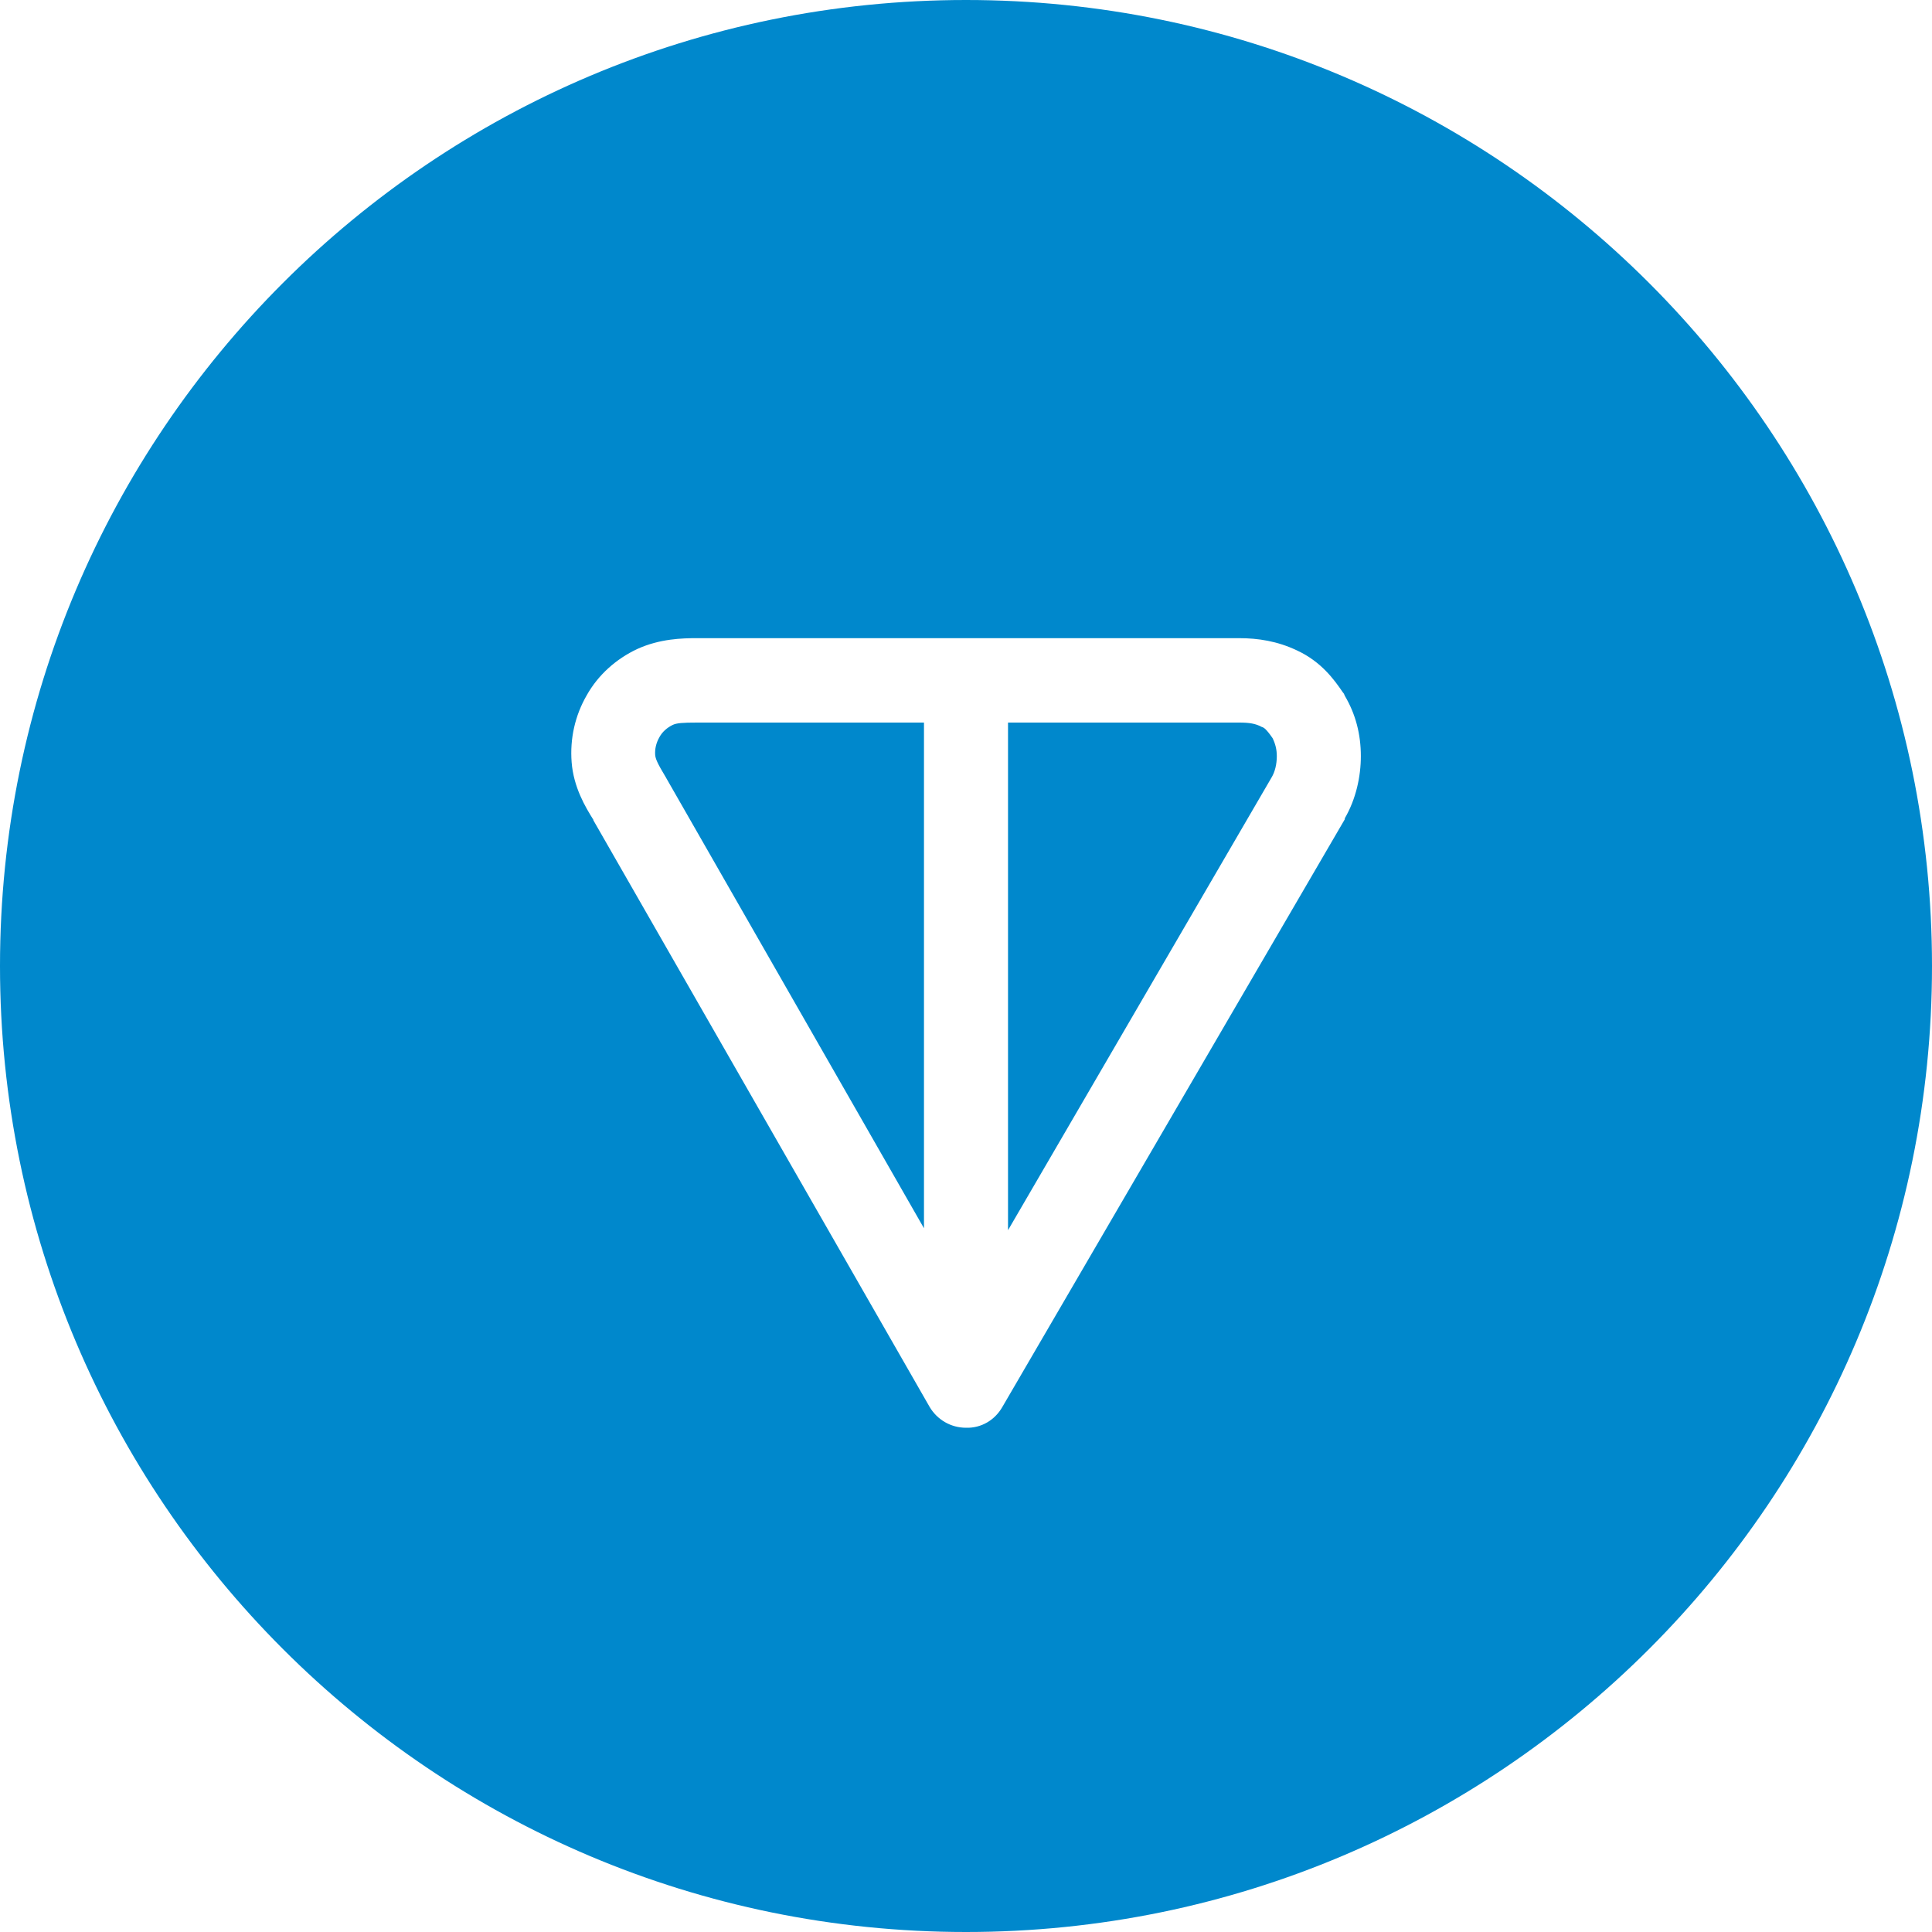
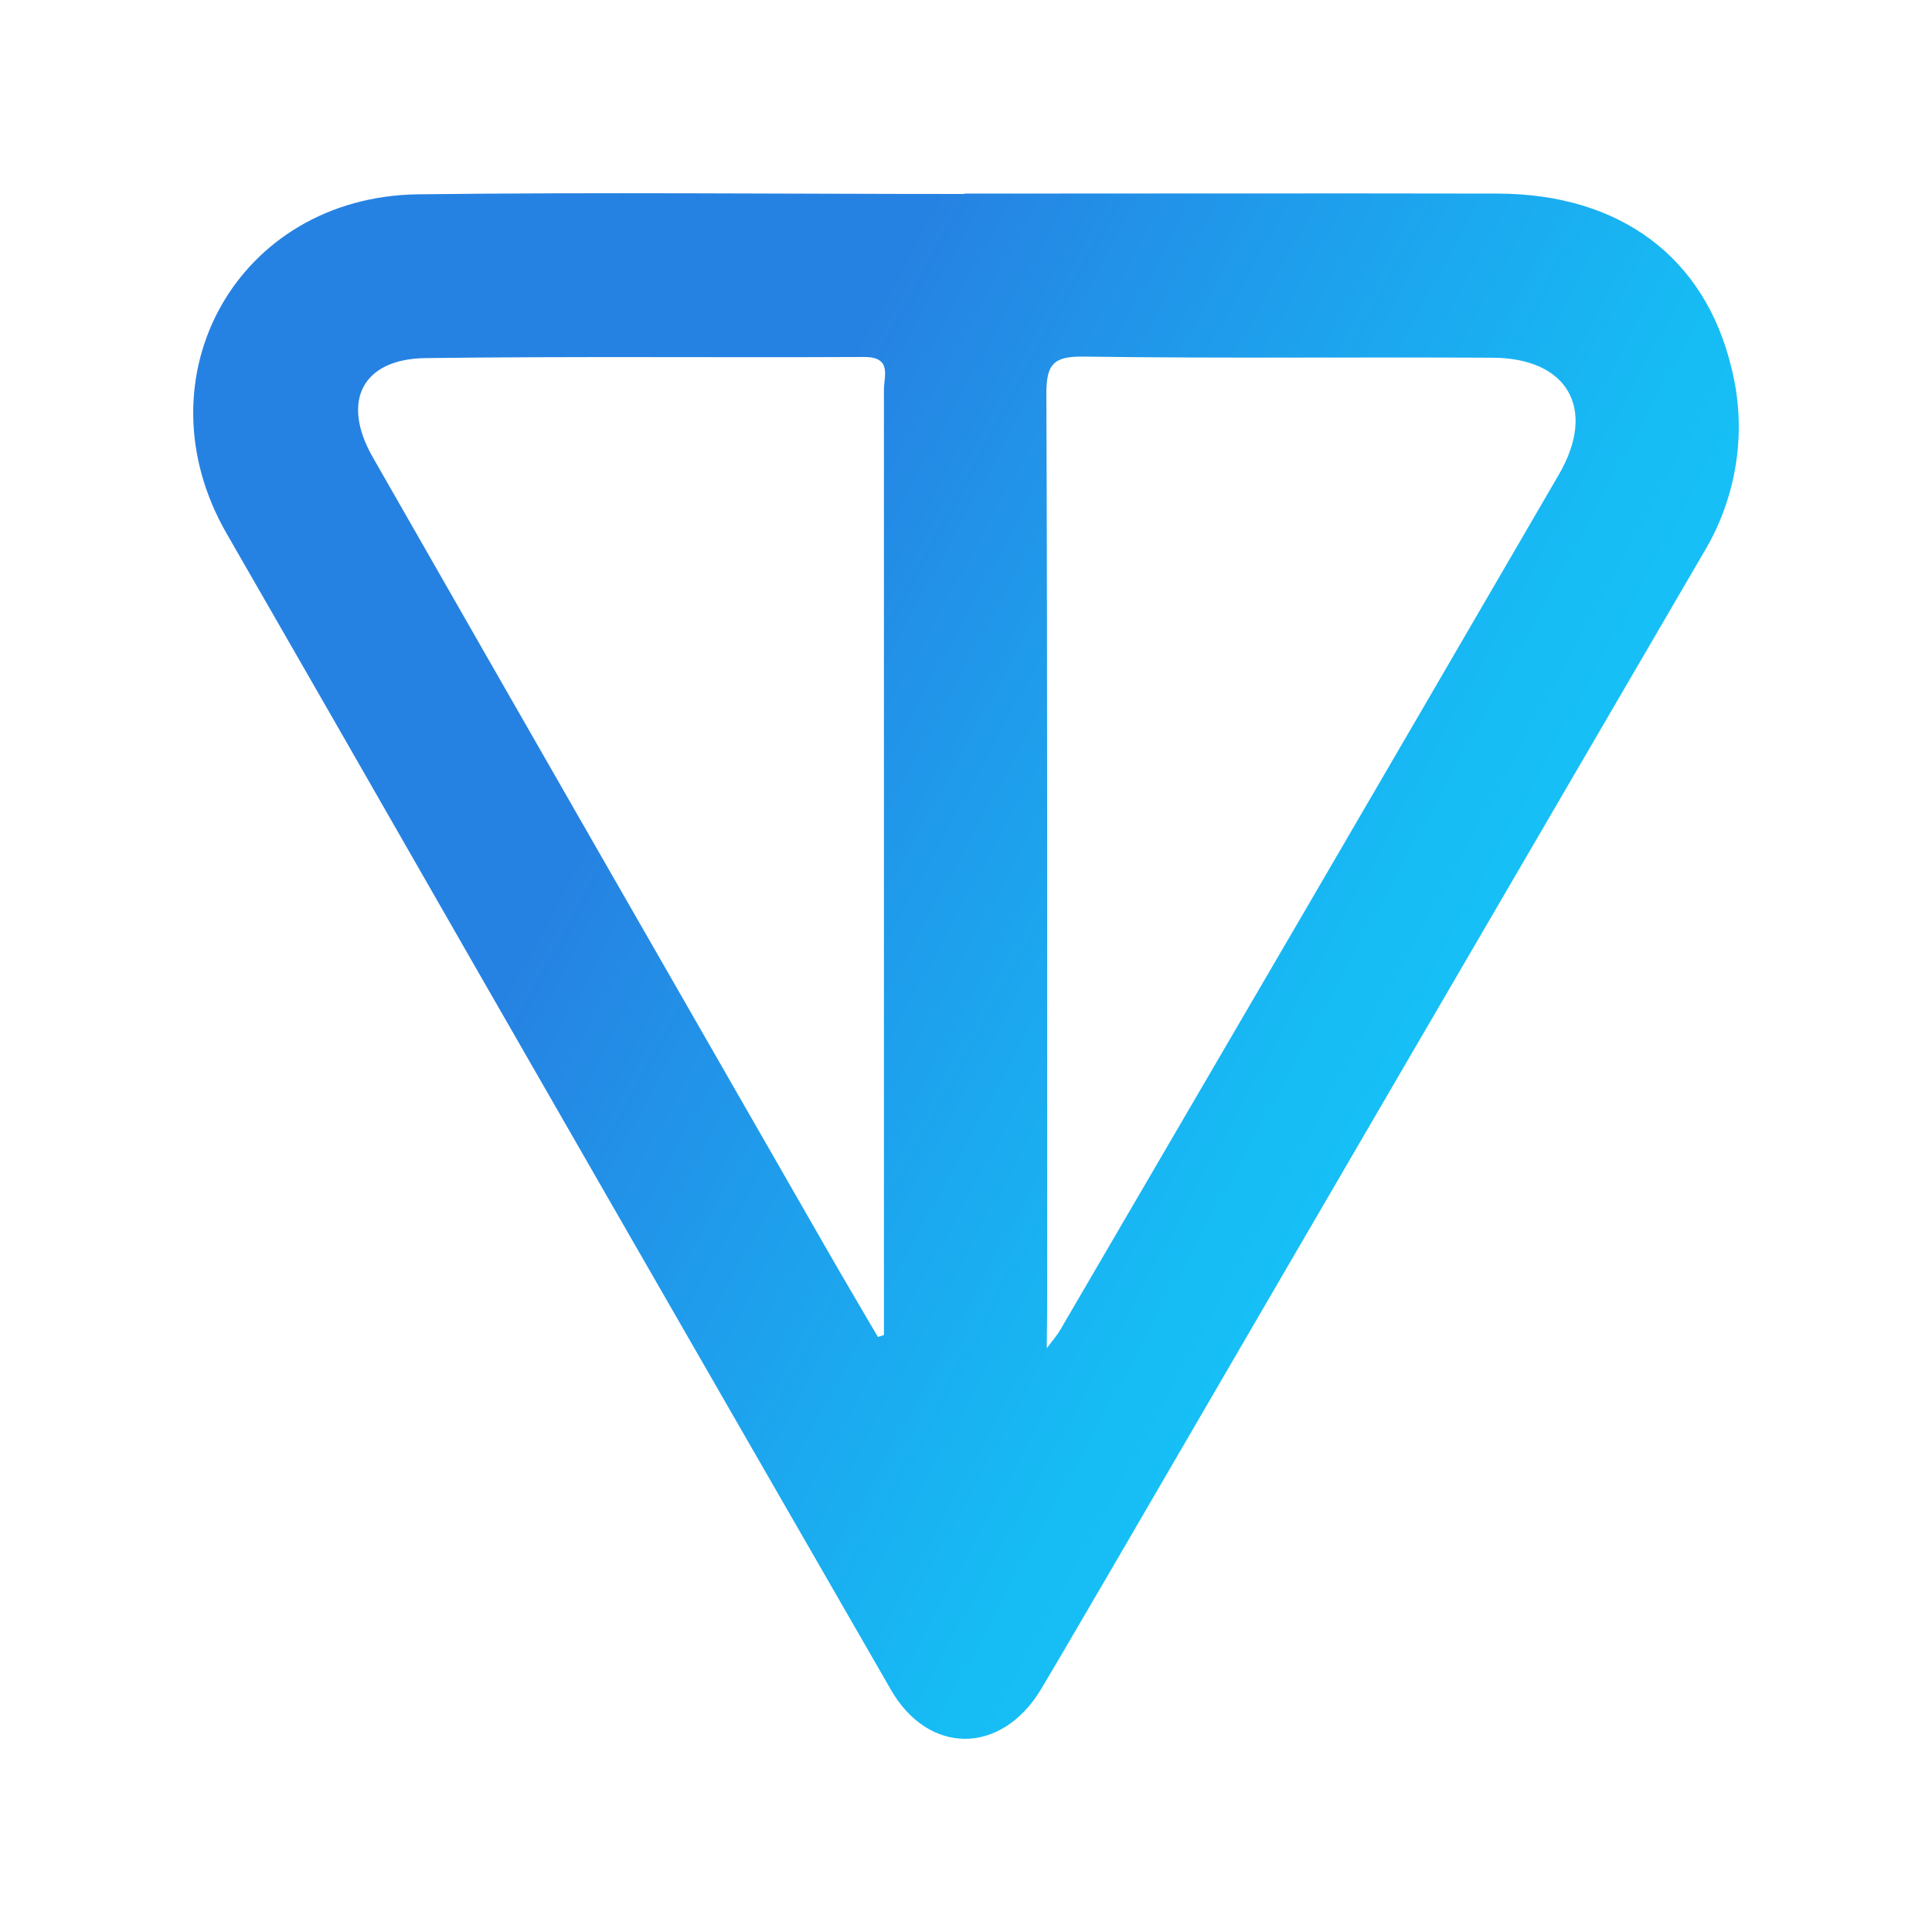
- <svg xmlns="http://www.w3.org/2000/svg" width="16px" height="16px" viewBox="0 0 16 16" version="1.1">
+ <svg xmlns="http://www.w3.org/2000/svg" width="40px" height="40px" viewBox="0 0 40 40" version="1.1">
+   <defs>
+     <linearGradient id="linear0" gradientUnits="userSpaceOnUse" x1="72.93" y1="68.56" x2="243.68" y2="161.22" gradientTransform="matrix(0.139991,0,0,0.139802,3.998324,3.999616)">
+       <stop offset="0" style="stop-color:rgb(14.902%,50.98%,88.627%);stop-opacity:1;" />
+       <stop offset="0.28" style="stop-color:rgb(11.765%,62.745%,92.941%);stop-opacity:1;" />
+       <stop offset="0.56" style="stop-color:rgb(8.627%,73.725%,95.686%);stop-opacity:1;" />
+       <stop offset="0.73" style="stop-color:rgb(8.627%,76.863%,97.647%);stop-opacity:1;" />
+     </linearGradient>
+   </defs>
  <g id="surface1">
-     <path style=" stroke:none;fill-rule:nonzero;fill:rgb(0%,53.333%,80%);fill-opacity:1;" d="M 16 8 C 16 12.418 12.418 16 8 16 C 3.582 16 0 12.418 0 8 C 0 3.582 3.582 0 8 0 C 12.418 0 16 3.582 16 8 Z M 16 8 " />
-     <path style=" stroke:none;fill-rule:evenodd;fill:rgb(100%,100%,100%);fill-opacity:1;" d="M 5.773 5.285 L 10.262 5.285 C 10.418 5.285 10.578 5.309 10.742 5.387 C 10.941 5.48 11.047 5.625 11.121 5.734 C 11.129 5.742 11.133 5.75 11.137 5.762 C 11.227 5.914 11.27 6.082 11.27 6.262 C 11.27 6.43 11.23 6.617 11.137 6.777 C 11.137 6.781 11.137 6.781 11.137 6.785 L 8.301 11.652 C 8.238 11.762 8.125 11.828 8 11.824 C 7.875 11.824 7.762 11.758 7.699 11.652 L 4.914 6.793 C 4.914 6.789 4.914 6.789 4.914 6.789 C 4.848 6.684 4.75 6.52 4.734 6.312 C 4.719 6.117 4.762 5.926 4.859 5.758 C 4.953 5.59 5.102 5.457 5.277 5.375 C 5.465 5.289 5.652 5.285 5.773 5.285 Z M 7.652 5.984 L 5.773 5.984 C 5.652 5.984 5.602 5.988 5.57 6.004 C 5.523 6.027 5.484 6.062 5.461 6.105 C 5.434 6.152 5.422 6.203 5.426 6.254 C 5.43 6.285 5.441 6.316 5.512 6.434 C 5.516 6.438 5.516 6.441 5.516 6.441 L 7.652 10.172 Z M 8.348 5.984 L 8.348 10.188 L 10.531 6.438 C 10.559 6.391 10.574 6.328 10.574 6.262 C 10.574 6.207 10.562 6.16 10.539 6.113 C 10.512 6.074 10.496 6.055 10.484 6.043 C 10.473 6.031 10.461 6.023 10.449 6.02 C 10.398 5.992 10.344 5.984 10.262 5.984 Z M 8.348 5.984 " />
+     <path style=" stroke:none;fill-rule:nonzero;fill:url(#linear0);" d="M 19.969 4.008 C 23.652 4.008 27.336 4 31.012 4.008 C 33.531 4.016 35.293 5.312 35.848 7.617 C 36.176 8.914 35.965 10.297 35.27 11.445 C 31.188 18.445 27.102 25.453 23.027 32.461 C 22.535 33.297 22.047 34.148 21.547 34.984 C 20.727 36.336 19.223 36.344 18.441 34.977 C 14.578 28.266 10.719 21.562 6.879 14.852 C 6.145 13.578 5.418 12.305 4.688 11.039 C 2.836 7.812 4.914 4.078 8.648 4.023 C 12.426 3.977 16.203 4.016 19.969 4.016 Z M 21.672 27.914 C 21.844 27.688 21.906 27.617 21.953 27.531 C 25.398 21.633 28.84 15.734 32.273 9.828 C 33.07 8.461 32.453 7.406 30.887 7.406 C 28.062 7.391 25.246 7.422 22.422 7.383 C 21.797 7.375 21.664 7.555 21.664 8.156 C 21.688 14.484 21.68 20.82 21.68 27.148 Z M 18.176 27.68 L 18.301 27.641 L 18.301 19.508 C 18.301 15.695 18.301 11.883 18.301 8.062 C 18.301 7.789 18.473 7.391 17.895 7.391 C 14.867 7.406 11.84 7.375 8.812 7.414 C 7.496 7.43 7.059 8.312 7.715 9.461 C 10.836 14.922 13.969 20.383 17.105 25.844 C 17.457 26.461 17.816 27.062 18.176 27.68 Z M 18.176 27.68 " />
  </g>
</svg>
